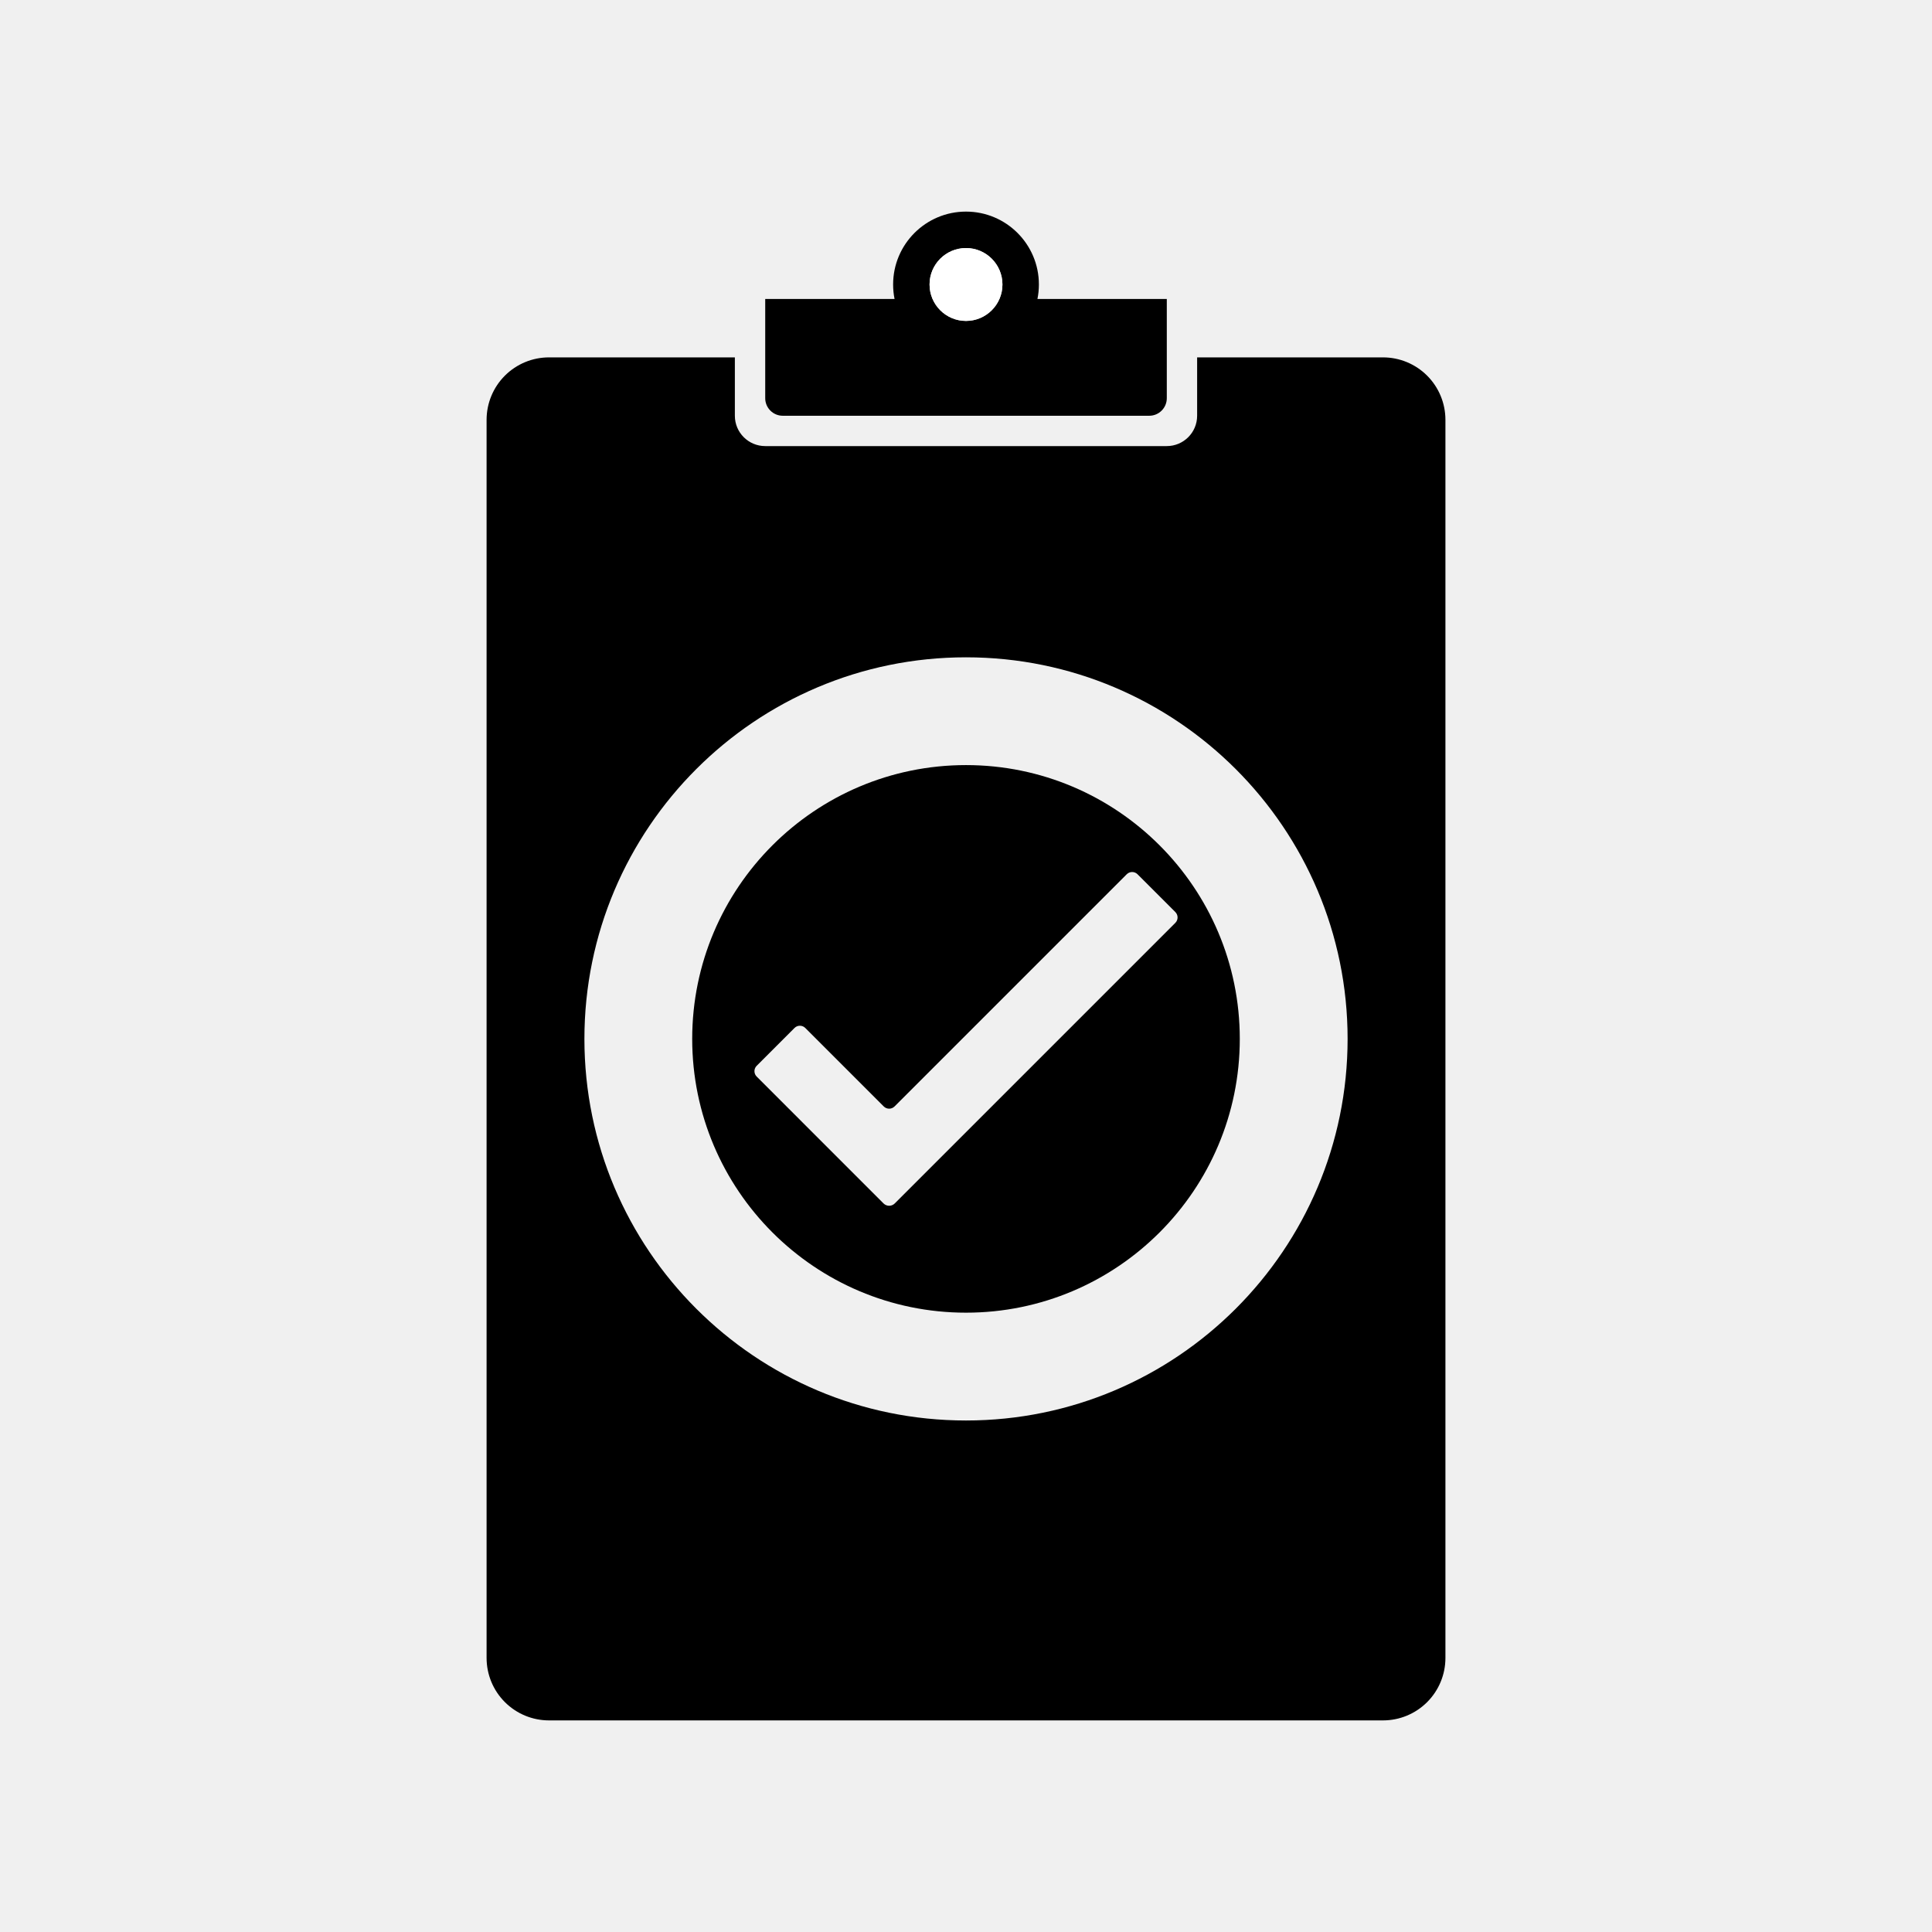
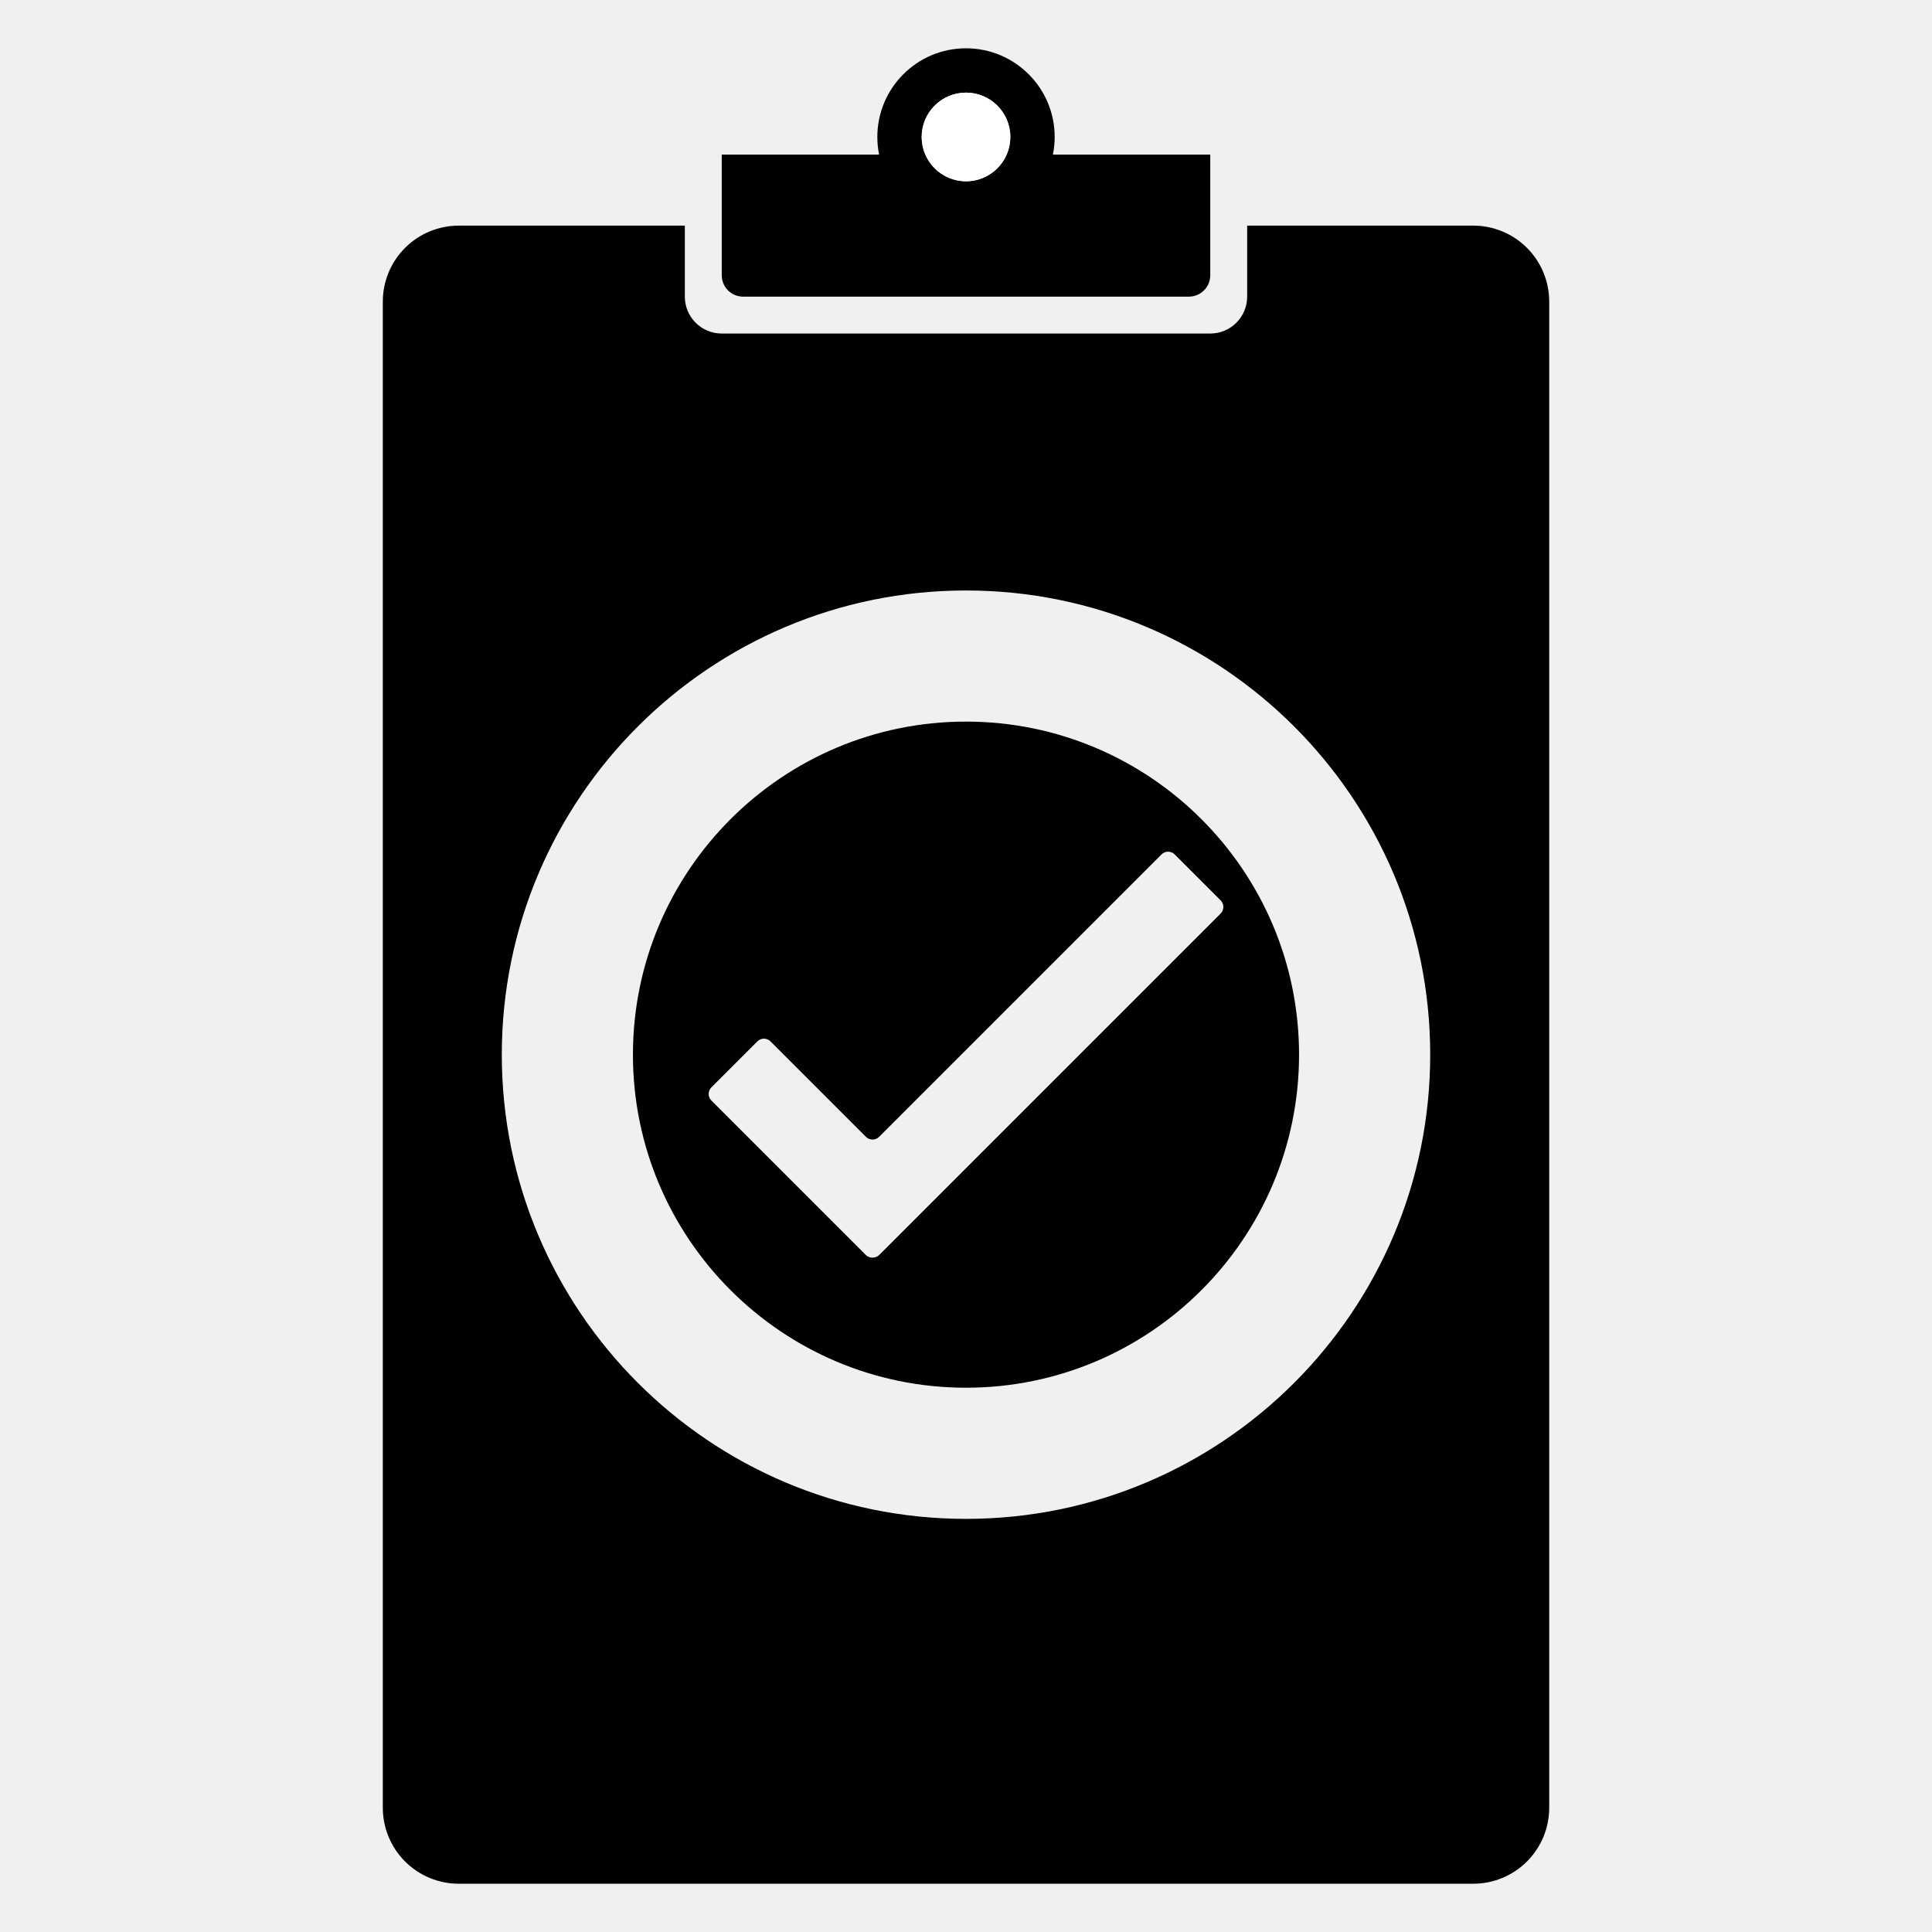
<svg xmlns="http://www.w3.org/2000/svg" version="1.0" id="Layer_2" x="0px" y="0px" width="283.46px" height="283.46px" viewBox="0 0 283.46 283.46" enable-background="new 0 0 283.46 283.46" xml:space="preserve">
  <g>
-     <path fill="none" d="M141.73,96.438c-30.899,0-55.986,25.086-55.986,55.985c0,30.9,25.086,55.986,55.986,55.986   c30.902,0,55.988-25.086,55.988-55.986C197.718,121.524,172.632,96.438,141.73,96.438z M141.73,192.594   c-22.171,0-40.171-18-40.171-40.171c0-22.171,18-40.17,40.171-40.17s40.17,18,40.17,40.17   C181.9,174.593,163.902,192.594,141.73,192.594z" />
-     <path d="M114.847,60.999c9.714,0,44.053,0,53.766,0c1.424,0,2.578-1.154,2.578-2.578V43.867h-18.979   c0.139-0.687,0.213-1.4,0.213-2.128c0-5.902-4.793-10.693-10.695-10.693c-5.903,0-10.693,4.791-10.693,10.693   c0,0.729,0.072,1.441,0.211,2.128h-18.976c0,0,0,9.771,0,14.554C112.272,59.845,113.426,60.999,114.847,60.999z M141.73,36.393   c2.953,0,5.346,2.396,5.346,5.346c0,2.953-2.394,5.347-5.346,5.347c-2.95,0-5.347-2.394-5.347-5.347   C136.384,38.789,138.78,36.393,141.73,36.393z" />
-     <path d="M209.388,55.116c-1.719-1.718-4.049-2.682-6.479-2.682h-27.268v8.565c0,2.458-1.995,4.45-4.452,4.45h-58.918   c-2.46,0-4.453-1.993-4.453-4.45v-8.565H80.551c-2.429,0-4.758,0.964-6.476,2.682c-1.718,1.718-2.684,4.049-2.684,6.478   c0,33.378,0,148.28,0,181.659c0,2.431,0.966,4.762,2.684,6.479c1.718,1.718,4.047,2.683,6.476,2.683c25.466,0,96.896,0,122.359,0   c2.43,0,4.76-0.965,6.479-2.683c1.718-1.718,2.682-4.049,2.682-6.479c0-33.379,0-148.281,0-181.659   C212.07,59.165,211.106,56.834,209.388,55.116z M141.73,208.412c-30.899,0-55.986-25.086-55.986-55.988   c0-30.898,25.086-55.984,55.986-55.984c30.902,0,55.988,25.086,55.988,55.984C197.718,183.326,172.632,208.412,141.73,208.412z" />
-     <path d="M141.73,112.253c-22.171,0-40.171,18-40.171,40.17c0,22.17,18,40.171,40.171,40.171s40.17-18,40.17-40.171   C181.9,130.252,163.902,112.253,141.73,112.253z M172.445,133.817c0.436,0.437,0.436,1.145,0,1.583   c-5.314,5.313-35.753,35.753-41.167,41.167c-0.218,0.218-0.515,0.34-0.824,0.34c-0.308,0-0.604-0.122-0.822-0.34   c-3.279-3.282-15.392-15.392-18.612-18.614c-0.438-0.437-0.438-1.146,0-1.582c1.372-1.373,4.175-4.177,5.547-5.548   c0.438-0.438,1.147-0.438,1.583,0c2.335,2.334,9.18,9.177,11.513,11.513c0.438,0.437,1.146,0.437,1.583,0   c4.74-4.74,29.327-29.328,34.067-34.067c0.438-0.437,1.146-0.437,1.583,0C168.267,129.64,171.07,132.446,172.445,133.817z" />
-     <circle fill="#FFFFFF" cx="141.73" cy="41.739" r="5.346" />
+     <path fill="none" d="M141.73,86.633c-37.588,0-68.106,30.516-68.106,68.104c0,37.589,30.517,68.106,68.106,68.106   c37.592,0,68.108-30.518,68.108-68.106C209.838,117.149,179.322,86.633,141.73,86.633z M141.73,203.605   c-26.971,0-48.867-21.896-48.867-48.867s21.896-48.866,48.867-48.866c26.97,0,48.865,21.896,48.865,48.866   S168.702,203.605,141.73,203.605z" />
+     <path d="M109.027,43.522c11.817,0,53.589,0,65.405,0c1.732,0,3.136-1.404,3.136-3.136V22.682h-23.087   c0.169-0.835,0.26-1.703,0.26-2.589c0-7.18-5.831-13.008-13.011-13.008c-7.181,0-13.008,5.828-13.008,13.008   c0,0.887,0.087,1.753,0.256,2.589h-23.084c0,0,0,11.886,0,17.705C105.895,42.119,107.298,43.522,109.027,43.522z M141.73,13.59   c3.592,0,6.503,2.915,6.503,6.503c0,3.592-2.912,6.504-6.503,6.504c-3.589,0-6.505-2.912-6.505-6.504   C135.226,16.504,138.141,13.59,141.73,13.59z" />
+     <path d="M224.035,36.366c-2.091-2.09-4.926-3.263-7.881-3.263h-33.172v10.419c0,2.99-2.427,5.414-5.416,5.414h-71.672   c-2.993,0-5.417-2.425-5.417-5.414V33.104h-33.17c-2.955,0-5.788,1.172-7.877,3.263c-2.09,2.089-3.265,4.925-3.265,7.88   c0,40.604,0,180.38,0,220.984c0,2.957,1.175,5.792,3.265,7.881c2.09,2.091,4.923,3.265,7.877,3.265c30.979,0,117.872,0,148.847,0   c2.955,0,5.79-1.174,7.882-3.265c2.09-2.09,3.263-4.925,3.263-7.881c0-40.604,0-180.381,0-220.984   C227.296,41.292,226.125,38.456,224.035,36.366z M141.73,222.846c-37.588,0-68.106-30.516-68.106-68.108   c0-37.586,30.517-68.103,68.106-68.103c37.592,0,68.108,30.517,68.108,68.103C209.838,192.331,179.322,222.846,141.73,222.846z" />
+     <path d="M141.73,105.872c-26.971,0-48.867,21.896-48.867,48.866s21.896,48.867,48.867,48.867c26.97,0,48.865-21.896,48.865-48.867   S168.702,105.872,141.73,105.872z M179.093,132.104c0.53,0.532,0.53,1.393,0,1.926c-6.465,6.463-43.492,43.493-50.078,50.079   c-0.265,0.266-0.626,0.414-1.002,0.414c-0.375,0-0.734-0.148-1-0.414c-3.989-3.992-18.724-18.724-22.641-22.644   c-0.533-0.531-0.533-1.394,0-1.925c1.669-1.67,5.079-5.081,6.748-6.749c0.533-0.533,1.395-0.533,1.925,0   c2.841,2.84,11.167,11.164,14.006,14.006c0.533,0.532,1.394,0.532,1.926,0c5.766-5.766,35.675-35.677,41.442-41.441   c0.533-0.532,1.393-0.532,1.925,0C174.011,127.023,177.421,130.436,179.093,132.104z" />
+     <circle fill="#FFFFFF" cx="141.73" cy="20.093" r="6.503" />
  </g>
</svg>
